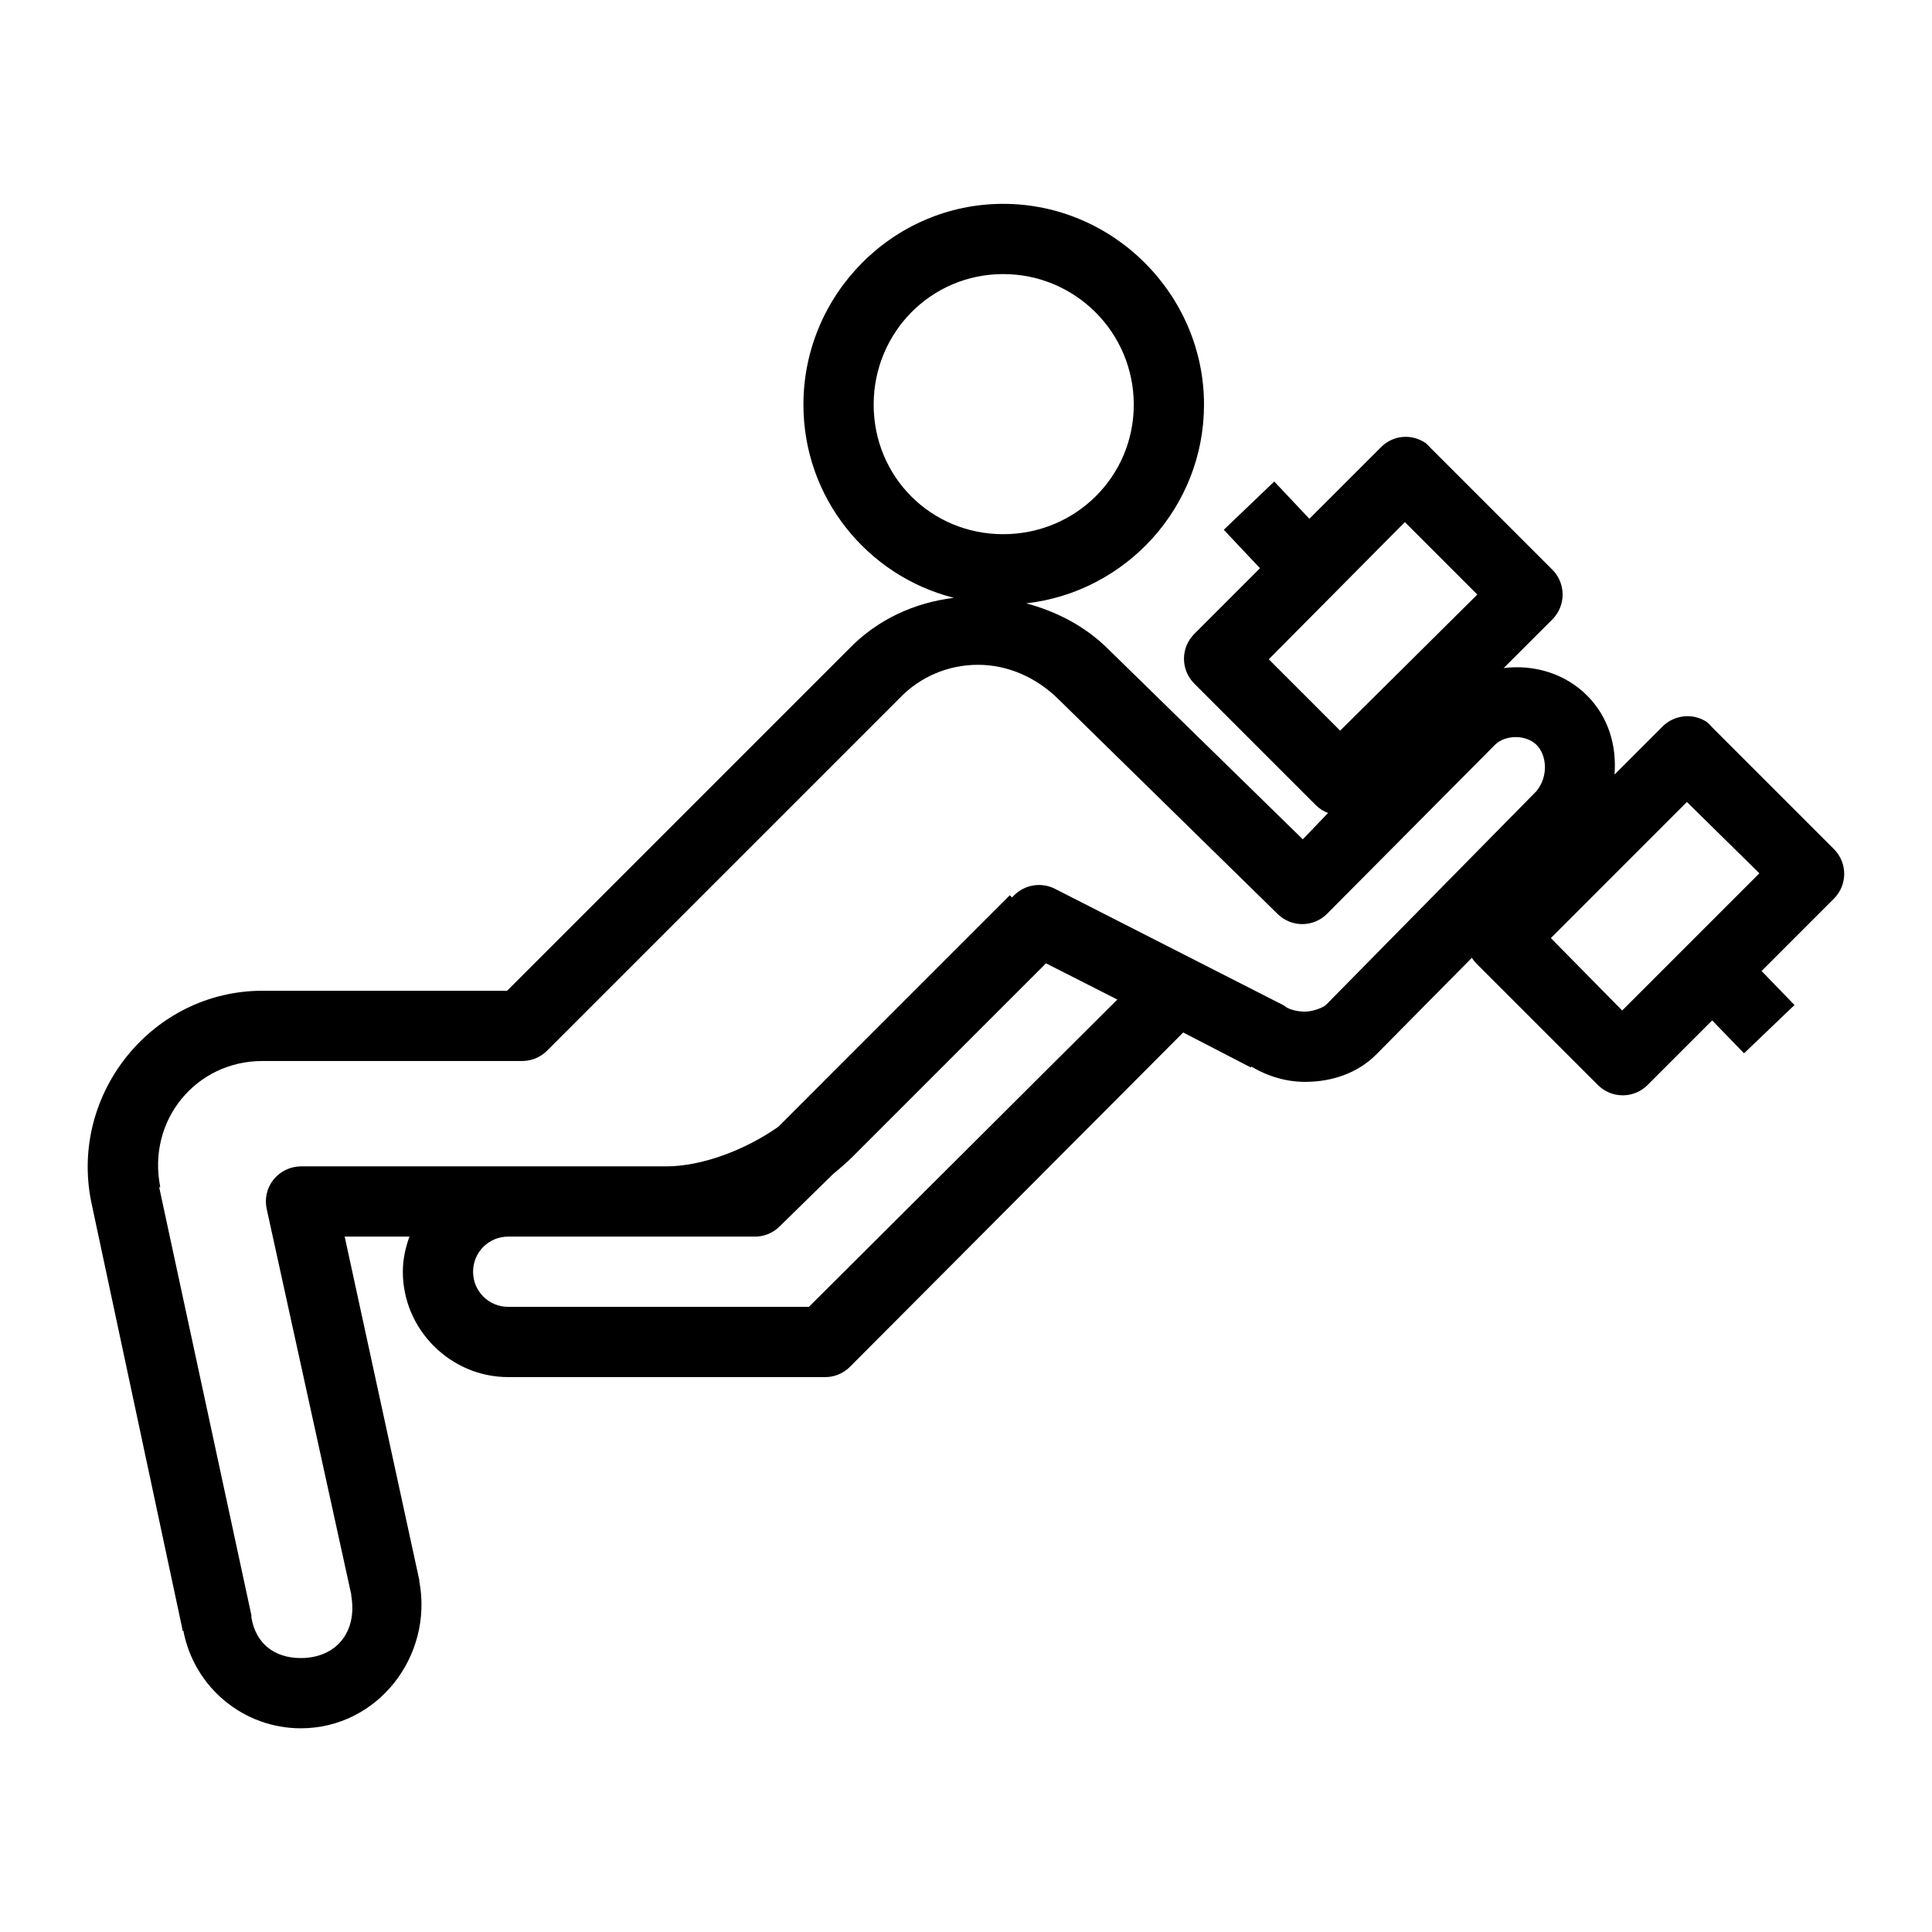
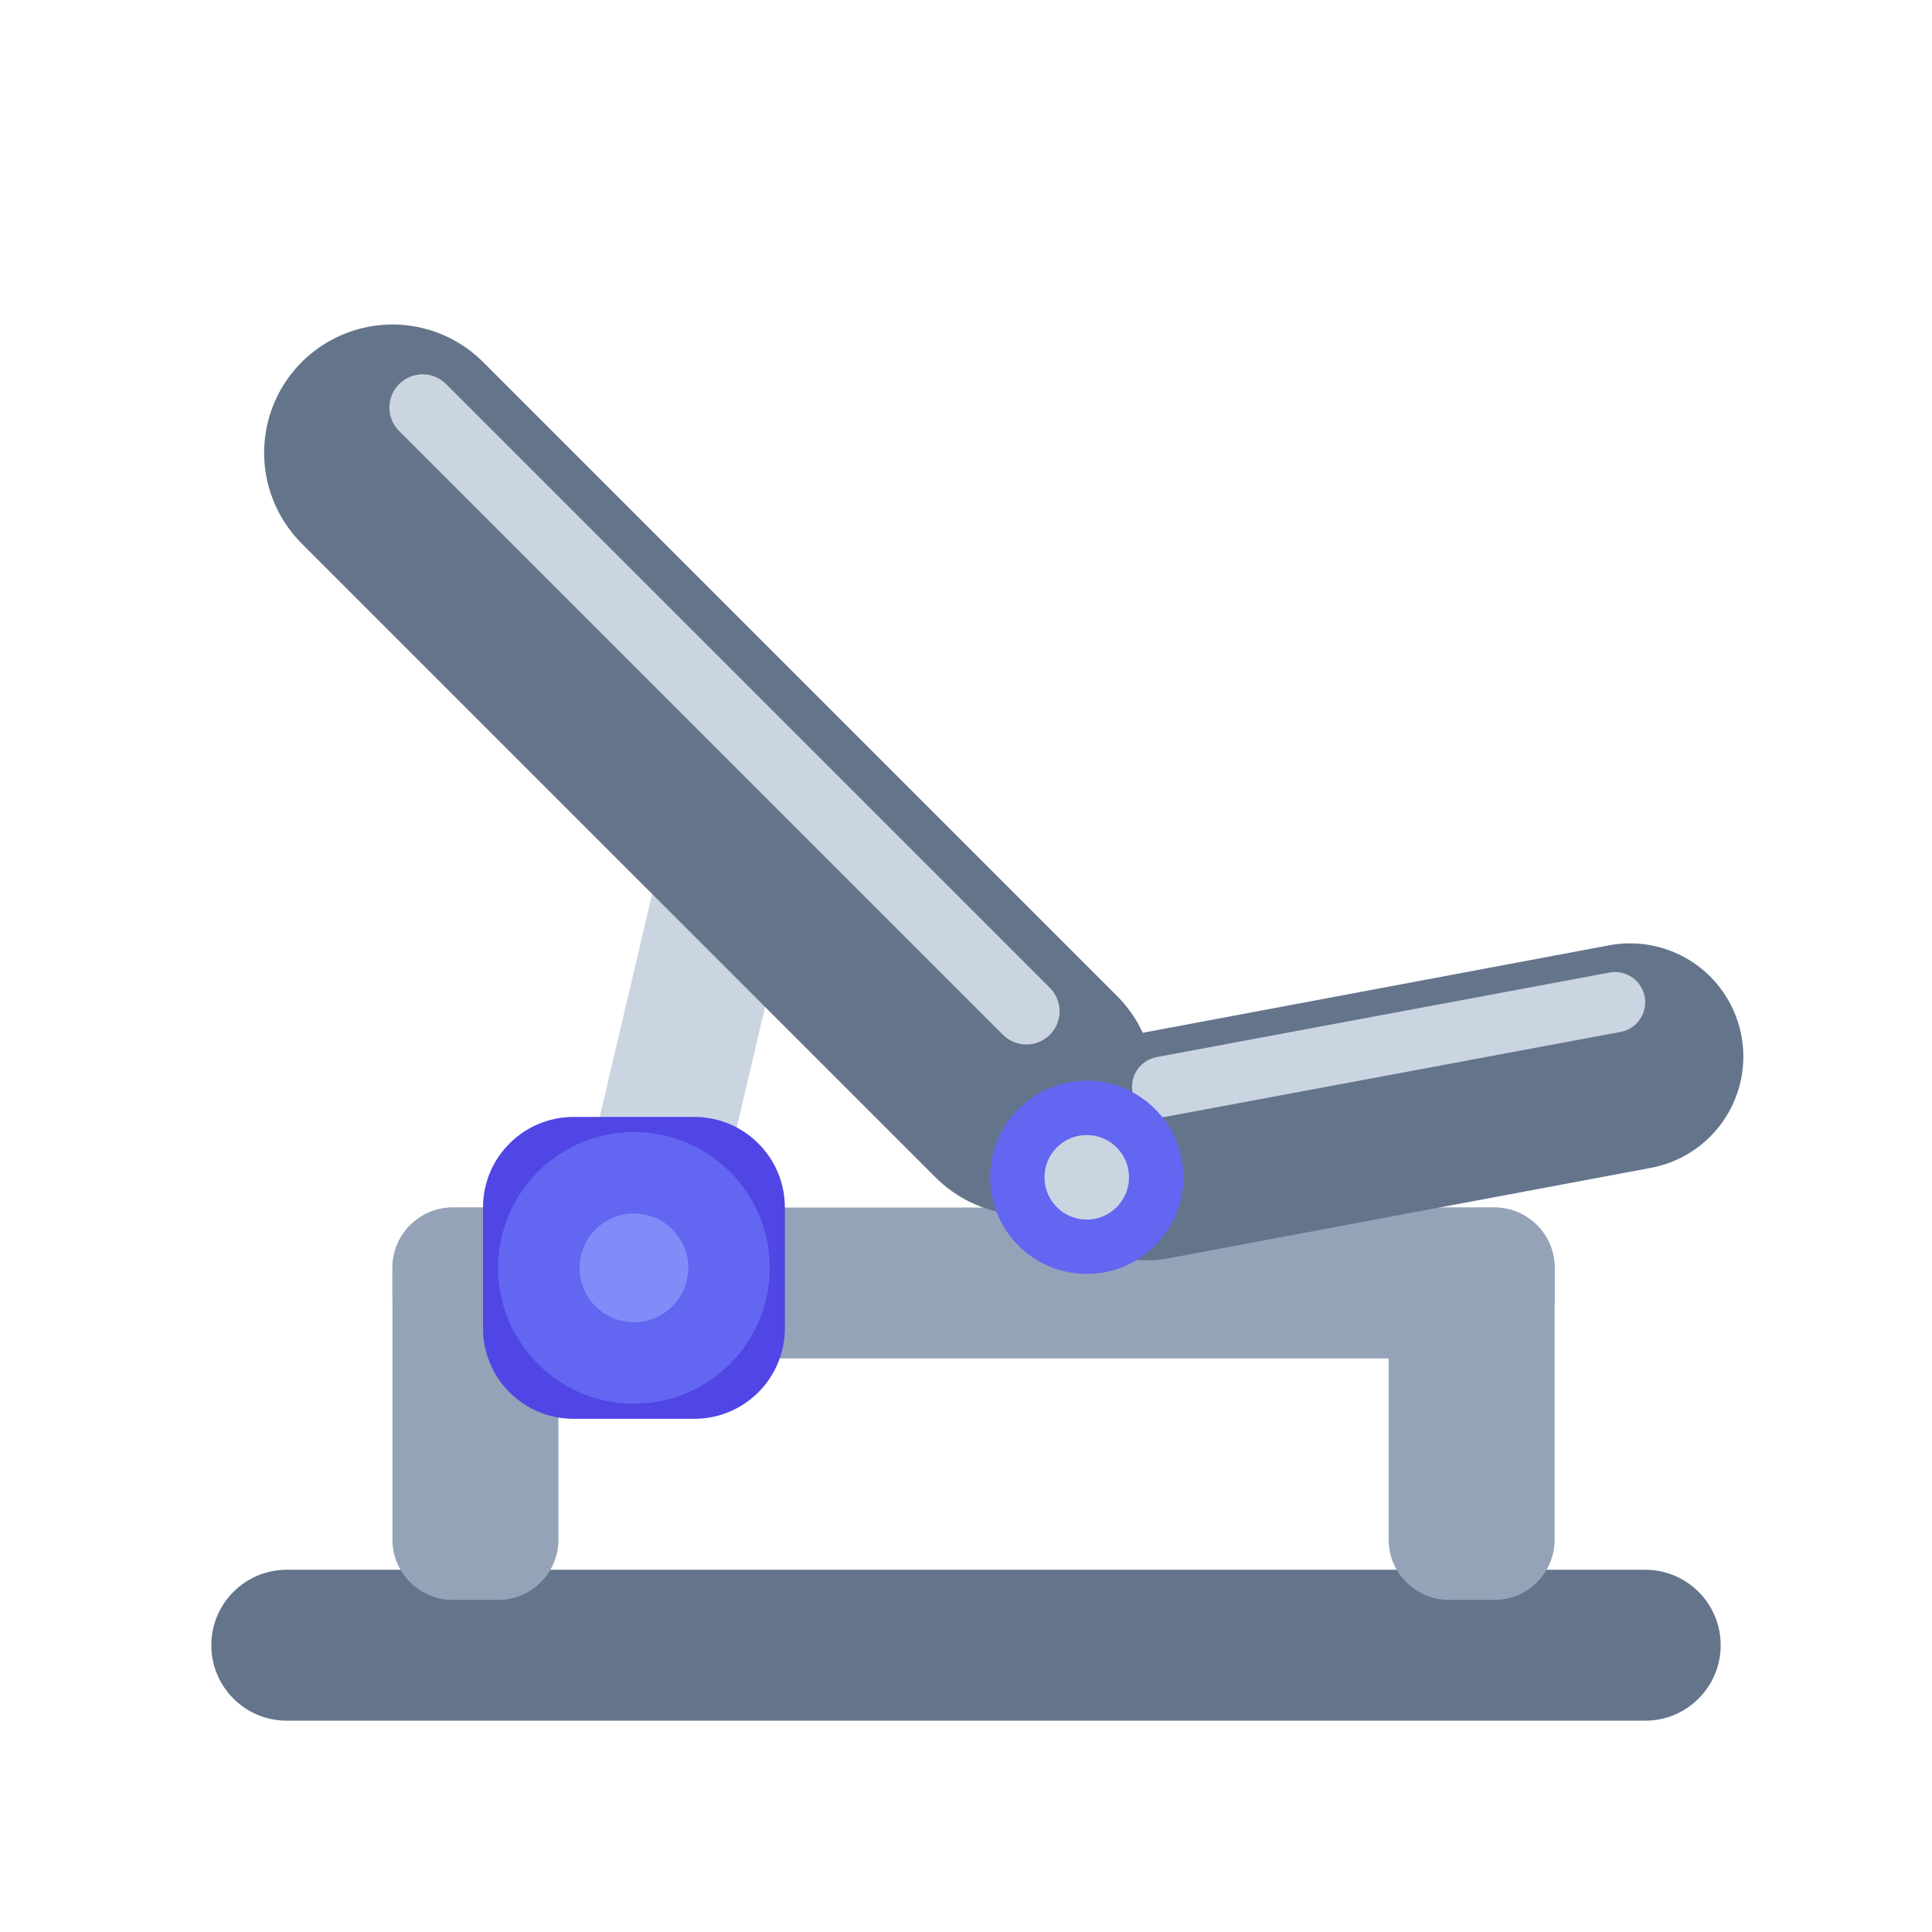
- <svg xmlns="http://www.w3.org/2000/svg" viewBox="-2.47 -2.21 55.01 55.01">
-   <path d="M 26.094 3.594 C 22.957 3.594 20.406 6.176 20.406 9.312 C 20.406 11.965 22.227 14.188 24.688 14.812 C 23.578 14.949 22.516 15.418 21.688 16.281 C 21.676 16.293 21.668 16.301 21.656 16.312 L 11.969 26 L 5 26 C 1.887 26 -0.492 28.906 0.125 32 L 2.719 44.156 L 2.719 44.219 L 2.75 44.219 C 3.059 45.844 4.473 47 6.094 47 C 8.277 47 9.871 44.953 9.469 42.812 C 9.469 42.801 9.469 42.793 9.469 42.781 L 7.344 33 L 9.188 33 C 9.074 33.316 9 33.648 9 34 C 9 35.645 10.355 37 12 37 L 21 37 C 21.266 37.008 21.527 36.906 21.719 36.719 L 31.219 27.188 L 33.031 28.125 L 33.156 28.188 L 33.156 28.156 C 33.641 28.445 34.164 28.594 34.688 28.594 C 35.453 28.594 36.184 28.348 36.719 27.812 L 39.438 25.062 C 39.473 25.117 39.516 25.172 39.562 25.219 L 43.031 28.688 C 43.422 29.074 44.047 29.074 44.438 28.688 L 46.281 26.844 L 47.188 27.781 L 48.625 26.406 L 47.688 25.438 L 49.75 23.375 C 50.137 22.984 50.137 22.359 49.75 21.969 L 46.281 18.5 C 46.234 18.441 46.184 18.391 46.125 18.344 C 45.93 18.219 45.699 18.16 45.469 18.188 C 45.23 18.215 45.008 18.324 44.844 18.5 L 43.5 19.844 C 43.566 19.031 43.332 18.207 42.719 17.594 C 42.078 16.953 41.188 16.707 40.344 16.812 L 41.719 15.438 C 41.914 15.25 42.023 14.988 42.023 14.719 C 42.023 14.449 41.914 14.188 41.719 14 L 38.25 10.531 C 38.211 10.484 38.172 10.445 38.125 10.406 C 37.898 10.25 37.613 10.191 37.344 10.25 C 37.152 10.293 36.98 10.391 36.844 10.531 L 34.812 12.562 L 33.812 11.5 L 32.375 12.875 L 33.406 13.969 L 31.531 15.844 C 31.145 16.234 31.145 16.859 31.531 17.25 L 35 20.719 C 35.098 20.816 35.215 20.891 35.344 20.938 L 34.625 21.688 L 29.094 16.281 C 28.422 15.609 27.602 15.199 26.75 14.969 C 29.59 14.648 31.812 12.23 31.812 9.312 C 31.812 6.176 29.23 3.594 26.094 3.594 Z M 26.094 5.594 C 28.148 5.594 29.812 7.258 29.812 9.312 C 29.812 11.367 28.148 13 26.094 13 C 24.039 13 22.406 11.367 22.406 9.312 C 22.406 7.258 24.039 5.594 26.094 5.594 Z M 37.531 12.656 L 39.594 14.719 L 35.688 18.594 L 33.656 16.562 Z M 25.375 16.719 C 26.199 16.719 27.023 17.055 27.688 17.719 L 33.906 23.812 C 34.297 24.199 34.922 24.199 35.312 23.812 L 40.094 19 C 40.391 18.703 40.984 18.703 41.281 19 C 41.57 19.289 41.625 19.887 41.281 20.312 C 41.273 20.324 41.262 20.332 41.25 20.344 L 35.281 26.406 C 35.219 26.469 34.922 26.594 34.688 26.594 C 34.453 26.594 34.242 26.527 34.156 26.469 C 34.125 26.445 34.094 26.426 34.062 26.406 L 27.562 23.094 C 27.176 22.902 26.711 22.977 26.406 23.281 L 26.344 23.344 L 26.281 23.281 L 19.688 29.875 C 18.723 30.551 17.496 31 16.5 31 L 6.094 31 C 5.793 31.004 5.508 31.141 5.316 31.379 C 5.129 31.613 5.059 31.922 5.125 32.219 L 7.531 43.188 L 7.531 43.219 C 7.711 44.262 7.098 45 6.094 45 C 5.34 45 4.809 44.582 4.688 43.844 C 4.688 43.824 4.688 43.801 4.688 43.781 L 2.062 31.594 L 2.094 31.594 C 1.711 29.688 3.113 28 5 28 L 12.406 28 C 12.664 27.996 12.91 27.898 13.094 27.719 L 23.094 17.719 C 23.105 17.707 23.113 17.699 23.125 17.688 C 23.734 17.043 24.551 16.719 25.375 16.719 Z M 45.562 20.625 L 47.625 22.656 L 43.719 26.562 L 41.688 24.5 Z M 27.312 25.219 L 29.344 26.25 L 20.562 35 L 12 35 C 11.445 35 11 34.555 11 34 C 11 33.445 11.445 33 12 33 L 19 33 C 19.266 33.008 19.527 32.906 19.719 32.719 L 21.25 31.219 C 21.441 31.062 21.637 30.895 21.812 30.719 Z" />
+ <svg xmlns="http://www.w3.org/2000/svg" viewBox="0 0 64 64" fill="none">
+   <rect x="7" y="52" width="50" height="5" rx="2.5" fill="#64748B" />
+   <rect x="13" y="40" width="5.5" height="13" rx="2" fill="#94A3B8" />
+   <rect x="46" y="40" width="5.5" height="13" rx="2" fill="#94A3B8" />
+   <rect x="13" y="40" width="38.5" height="5" rx="2" fill="#94A3B8" />
+   <line x1="21" y1="42" x2="25" y2="25" stroke="#CBD5E1" stroke-width="4.5" stroke-linecap="round" />
+   <path d="M13 15L34 36" stroke="#64748B" stroke-width="8.5" stroke-linecap="round" />
+   <path d="M14 13.5L34 33.5" stroke="#CBD5E1" stroke-width="2.2" stroke-linecap="round" />
+   <path d="M38 38L54 35" stroke="#64748B" stroke-width="7.5" stroke-linecap="round" />
+   <path d="M38.5 36L53.5 33.2" stroke="#CBD5E1" stroke-width="2" stroke-linecap="round" />
+   <rect x="16" y="37" width="10" height="10" rx="3" fill="#4F46E5" />
+   <circle cx="21" cy="42" r="4.5" fill="#6366F1" />
+   <circle cx="21" cy="42" r="1.8" fill="#818CF8" />
+   <circle cx="36" cy="39" r="3.2" fill="#6366F1" />
+   <circle cx="36" cy="39" r="1.4" fill="#CBD5E1" />
</svg>
